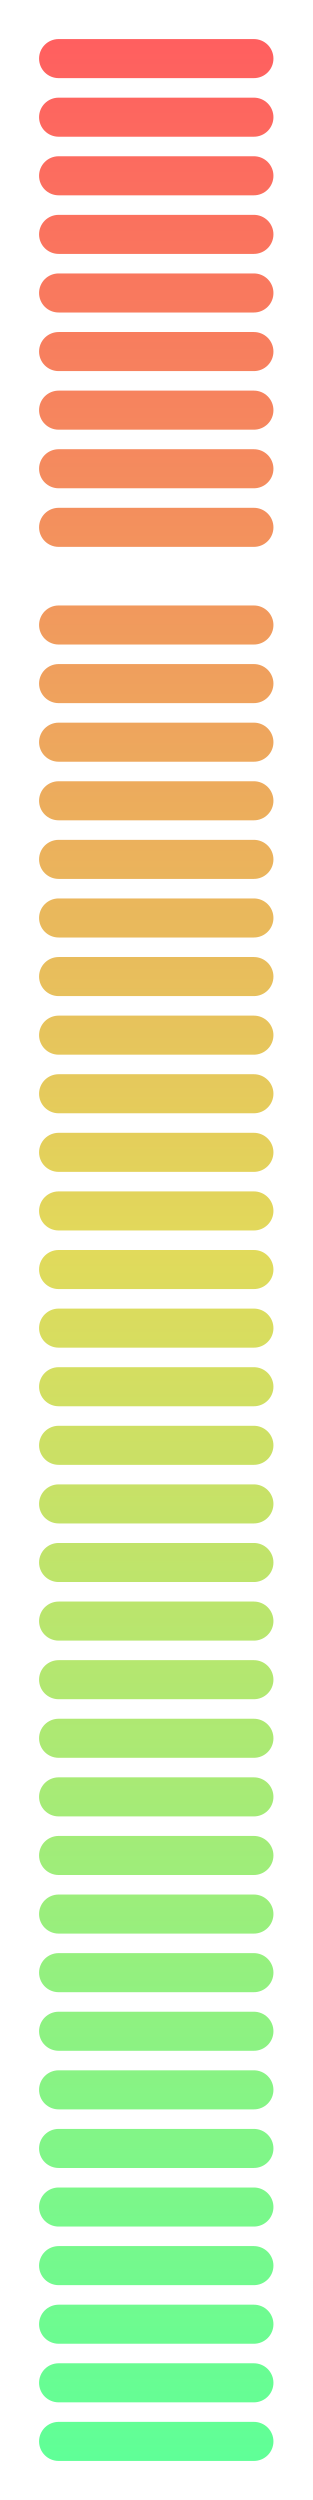
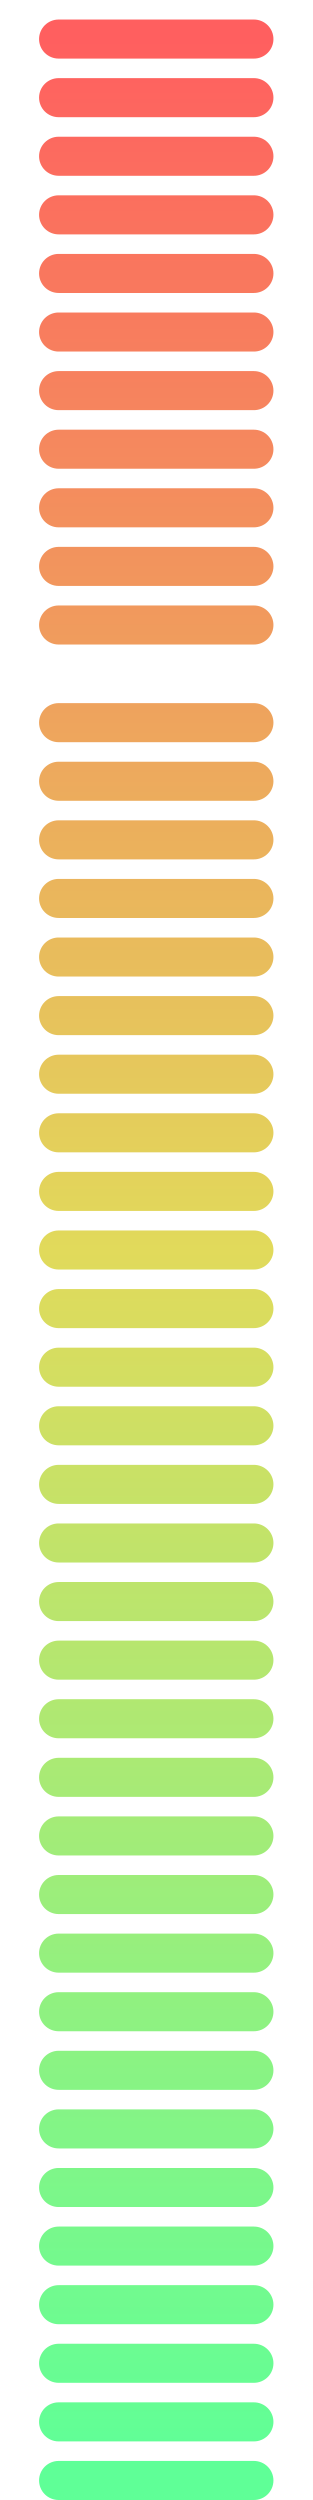
<svg xmlns="http://www.w3.org/2000/svg" height="128" viewBox="0 0 16 128" width="16">
  <linearGradient id="a" gradientUnits="userSpaceOnUse" x1="8" x2="8" y1="2" y2="126">
    <stop offset="0" stop-color="#ff5f5f" />
    <stop offset=".5" stop-color="#e1da5b" />
    <stop offset="1" stop-color="#5fff97" />
  </linearGradient>
-   <path d="M3 3h10m0 3H3m0 3h10m0 3H3m0 3h10m0 3H3m0 3h10m0 3H3m0 3h10m0 5H3m0 3h10m0 3H3m0 3h10m0 3H3m0 3h10m0 3H3m0 3h10m0 3H3m0 3h10m0 3H3m0 3h10m0 3H3m0 3h10m0 3H3m0 3h10m0 3H3m0 3h10m0 3H3m0 3h10m0 3H3m0 3h10m0 3H3m0 3h10m0 3H3m0 3h10m0 3H3m0 3h10m0 3H3m0 3h10m0 3H3m0 3h10" fill="none" stroke-linecap="round" stroke-width="2" stroke="url(#a)" />
+   <path d="M3 2h10m0 3H3m0 3h10m0 3H3m0 3h10m0 3H3m0 3h10m0 3H3m0 3h10m0 3H3m0 3h10m0 5H3m0 3h10m0 3H3m0 3h10m0 3H3m0 3h10m0 3H3m0 3h10m0 3H3m0 3h10m0 3H3m0 3h10m0 3H3m0 3h10m0 3H3m0 3h10m0 3H3m0 3h10m0 3H3m0 3h10m0 3H3m0 3h10m0 3H3m0 3h10m0 3H3m0 3h10m0 3H3m0 3h10m0 3H3m0 3h10m0 3H3m0 3h10" fill="none" stroke-linecap="round" stroke-width="2" stroke="url(#a)" />
</svg>
